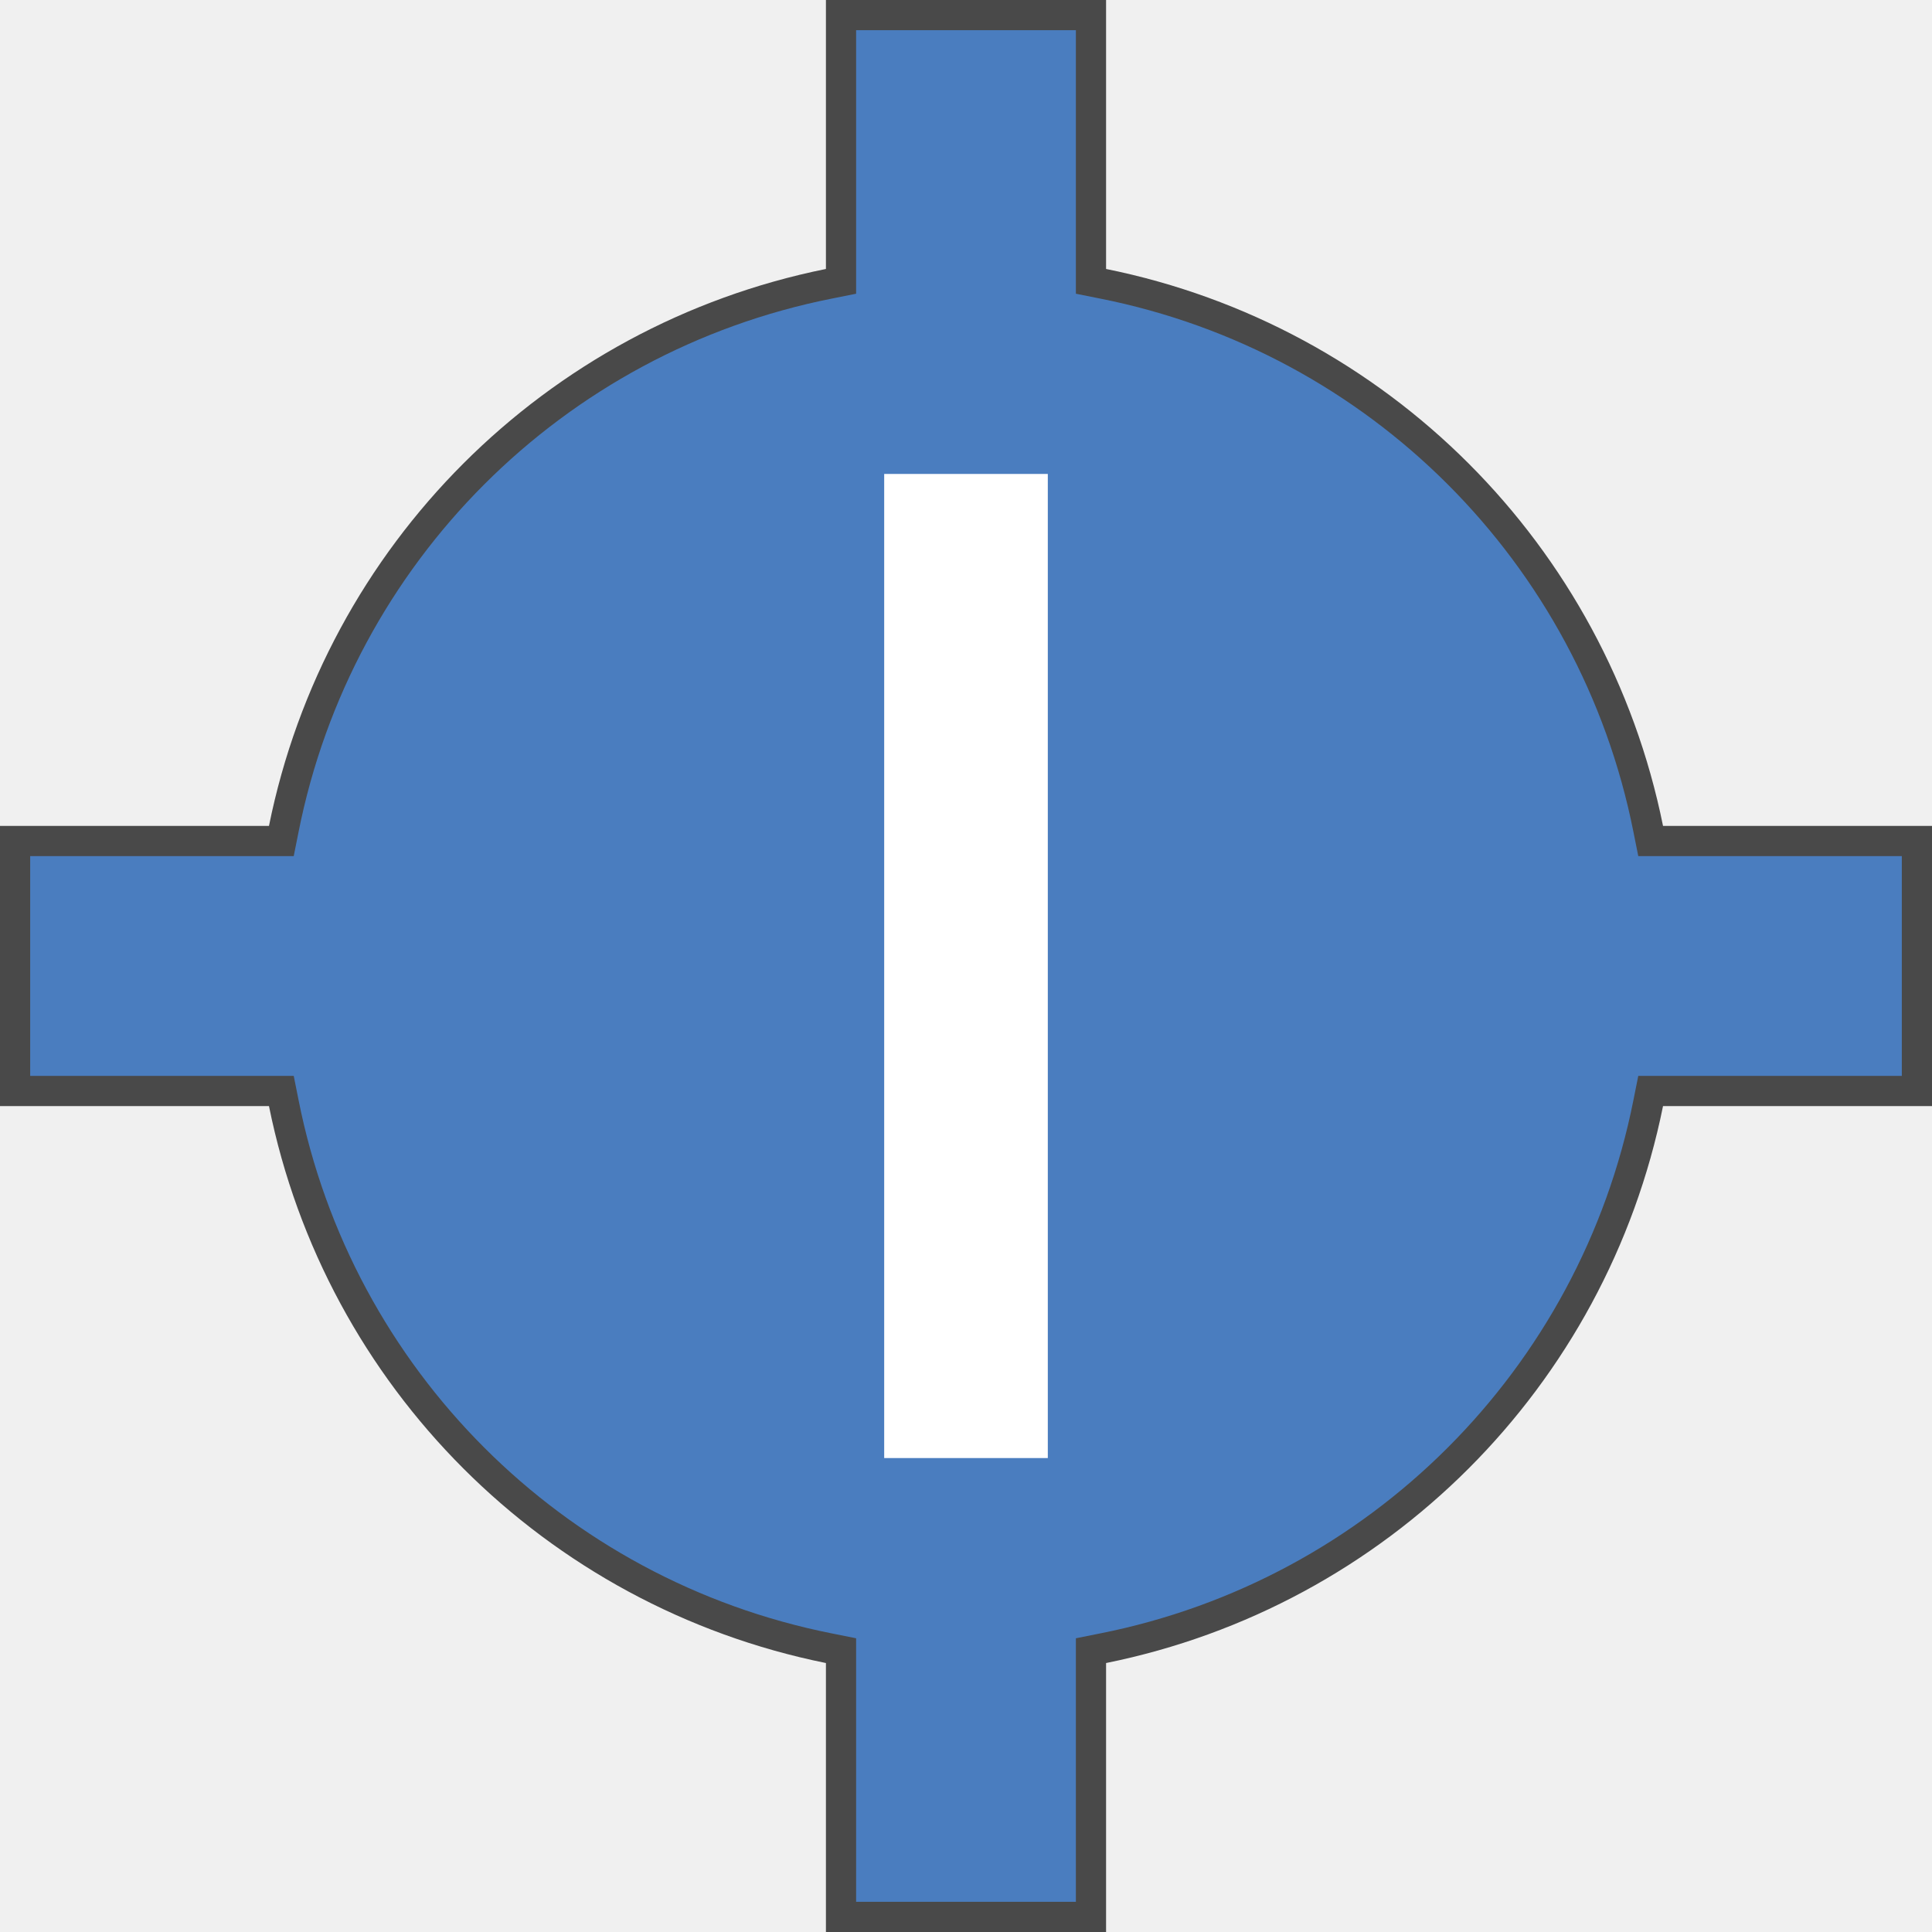
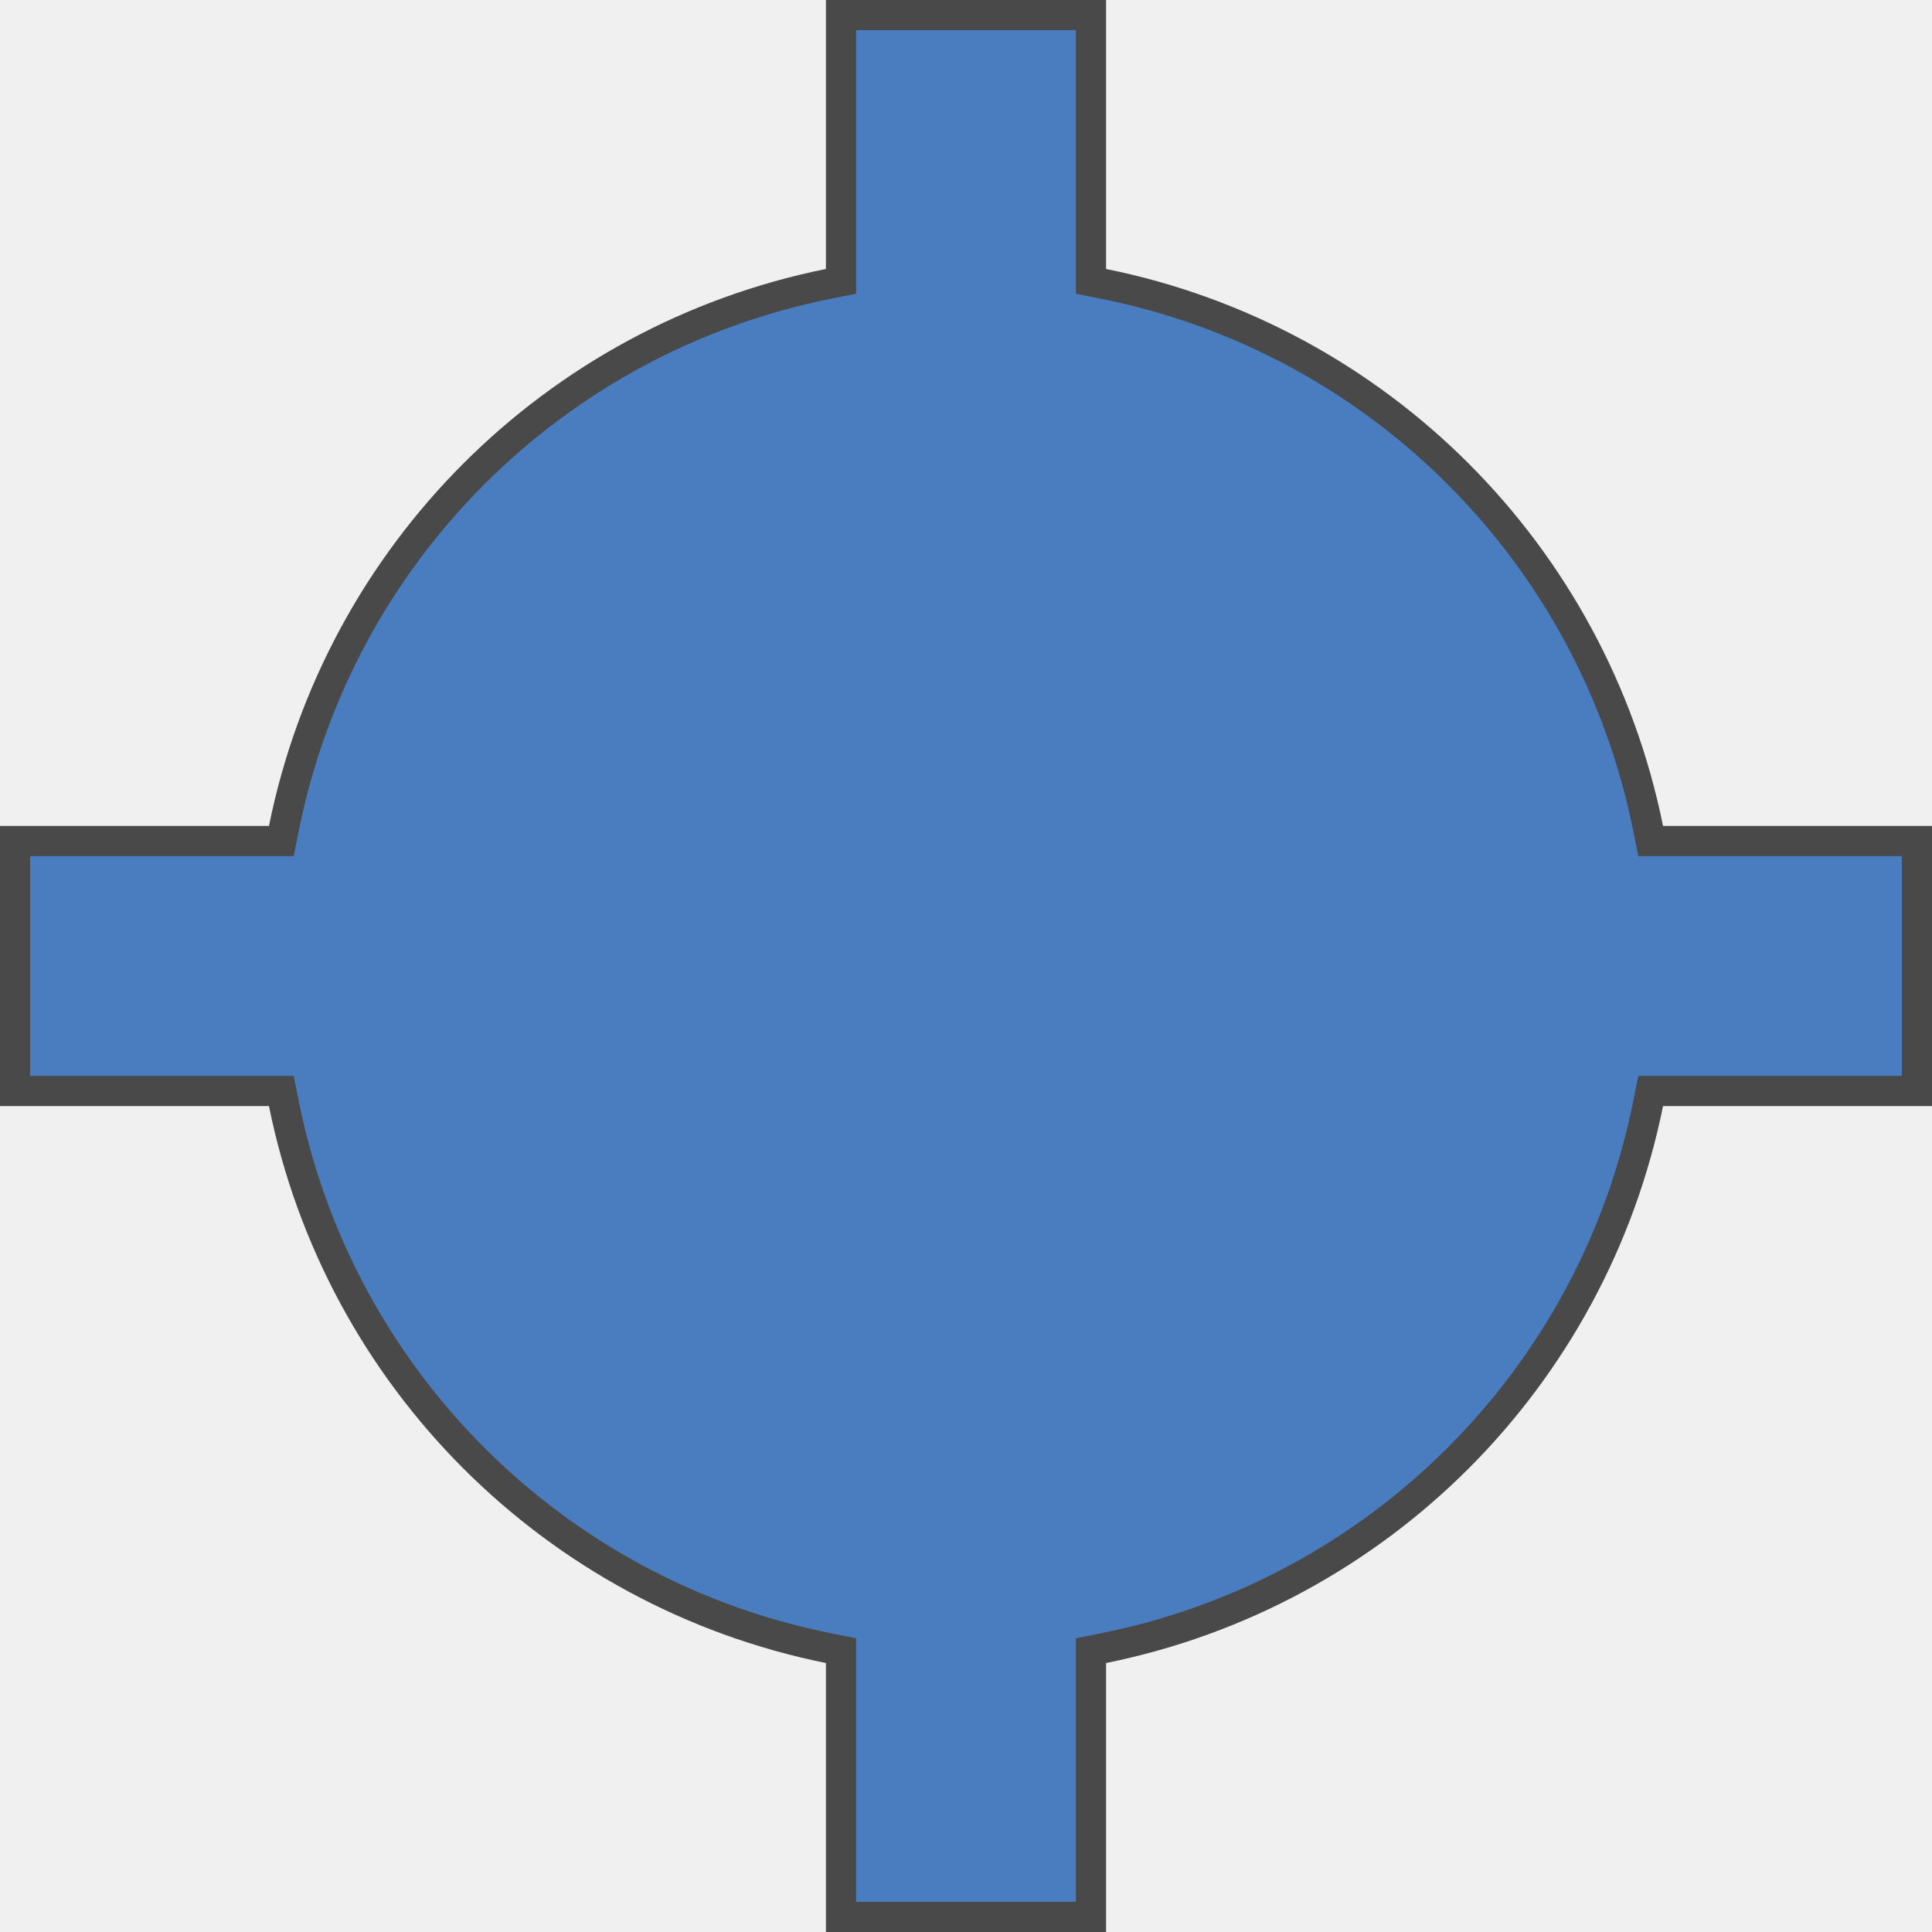
<svg xmlns="http://www.w3.org/2000/svg" id="Layer_1" data-name="Layer 1" viewBox="0 0 64 64">
  <defs>
-     <style>.cls-1{fill:#4a7dbf;}.cls-2{fill:#494949;}.cls-3{fill:#fff;}</style>
+     <style>.cls-1{fill:#4a7dbf;}.cls-2{fill:#494949;}</style>
  </defs>
  <path class="cls-1" d="M27.86,63.5V54.68l-.4-.08A23,23,0,0,1,9.4,36.54l-.08-.4H.5V27.86H9.32l.08-.4A23,23,0,0,1,27.46,9.4l.4-.08V.5h8.28V9.32l.4.08A23,23,0,0,1,54.6,27.46l.08.4H63.5v8.28H54.68l-.08.4A23,23,0,0,1,36.54,54.6l-.4.08V63.5Z" />
  <path class="cls-2" d="M35.64,1V9.73l.8.16A22.48,22.48,0,0,1,54.11,27.56l.16.8H63v7.28H54.27l-.16.8A22.48,22.48,0,0,1,36.44,54.11l-.8.16V63H28.36V54.27l-.8-.16A22.48,22.48,0,0,1,9.89,36.44l-.16-.8H1V28.36H9.73l.16-.8A22.48,22.48,0,0,1,27.56,9.89l.8-.16V1h7.28m1-1H27.36V8.91A23.59,23.59,0,0,0,8.91,27.36H0v9.28H8.91A23.59,23.59,0,0,0,27.36,55.09V64h9.28V55.09A23.59,23.59,0,0,0,55.09,36.64H64V27.36H55.09A23.59,23.59,0,0,0,36.64,8.91V0Z" />
-   <rect class="cls-3" x="29.29" y="15.7" width="5.42" height="32.6" />
</svg>
